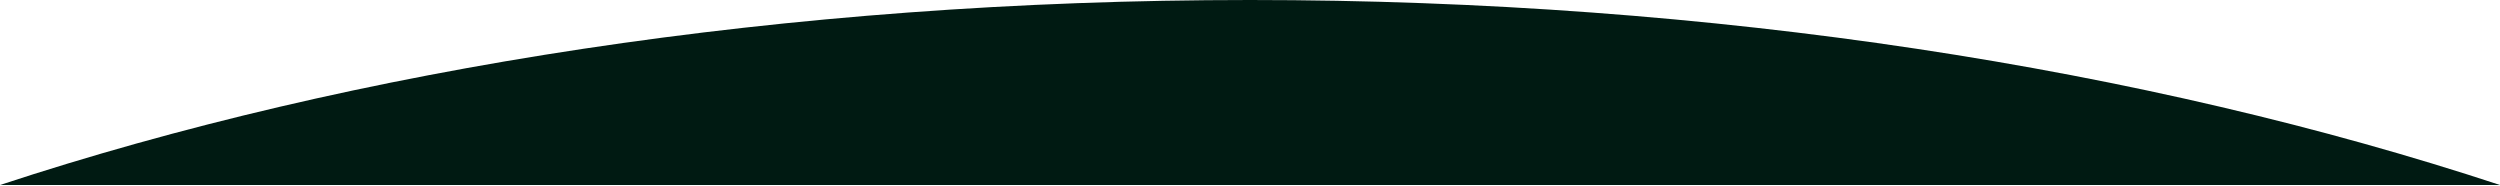
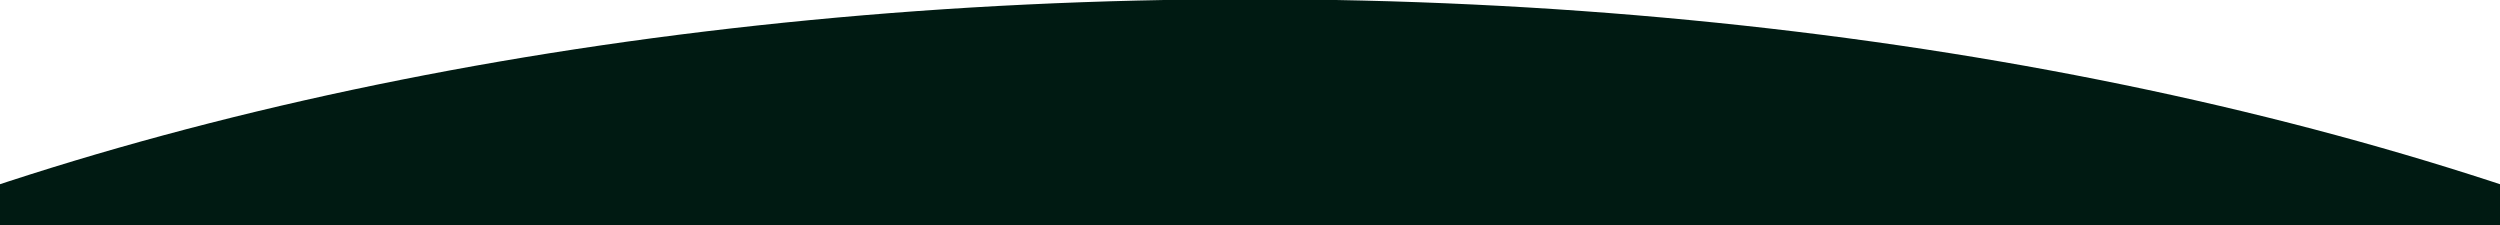
- <svg xmlns="http://www.w3.org/2000/svg" id="_圖層_2" data-name="圖層 2" viewBox="0 0 1280 94.72">
-   <defs>
-     <style>
-       .cls-1 {
-         fill: #001a12;
-       }
-     </style>
-   </defs>
-   <g id="BG">
-     <path class="cls-1" d="M1280,94.72C1098.73,35.03,878.07,0,640,0S181.27,35.03,0,94.72h1280Z" />
+ <svg xmlns="http://www.w3.org/2000/svg" xmlns:xlink="http://www.w3.org/1999/xlink" version="1.1" id="圖層_1" x="0px" y="0px" viewBox="0 0 1280 115" style="enable-background:new 0 0 1280 115;" xml:space="preserve">
+   <style type="text/css">
+ 	.st0{clip-path:url(#SVGID_2_);}
+ 	.st1{fill:#001A12;}
+ </style>
+   <g id="圖層_2_1_">
+     <g id="BG">
+       <g>
+         <defs>
+           <rect id="SVGID_1_" x="0" y="-1.4" width="1280" height="121" />
+         </defs>
+         <clipPath id="SVGID_2_">
+           <use xlink:href="#SVGID_1_" style="overflow:visible;" />
+         </clipPath>
+         <g class="st0">
+           <ellipse class="st1" cx="640" cy="525.2" rx="1117.3" ry="525.6" />
+         </g>
+       </g>
+     </g>
  </g>
</svg>
